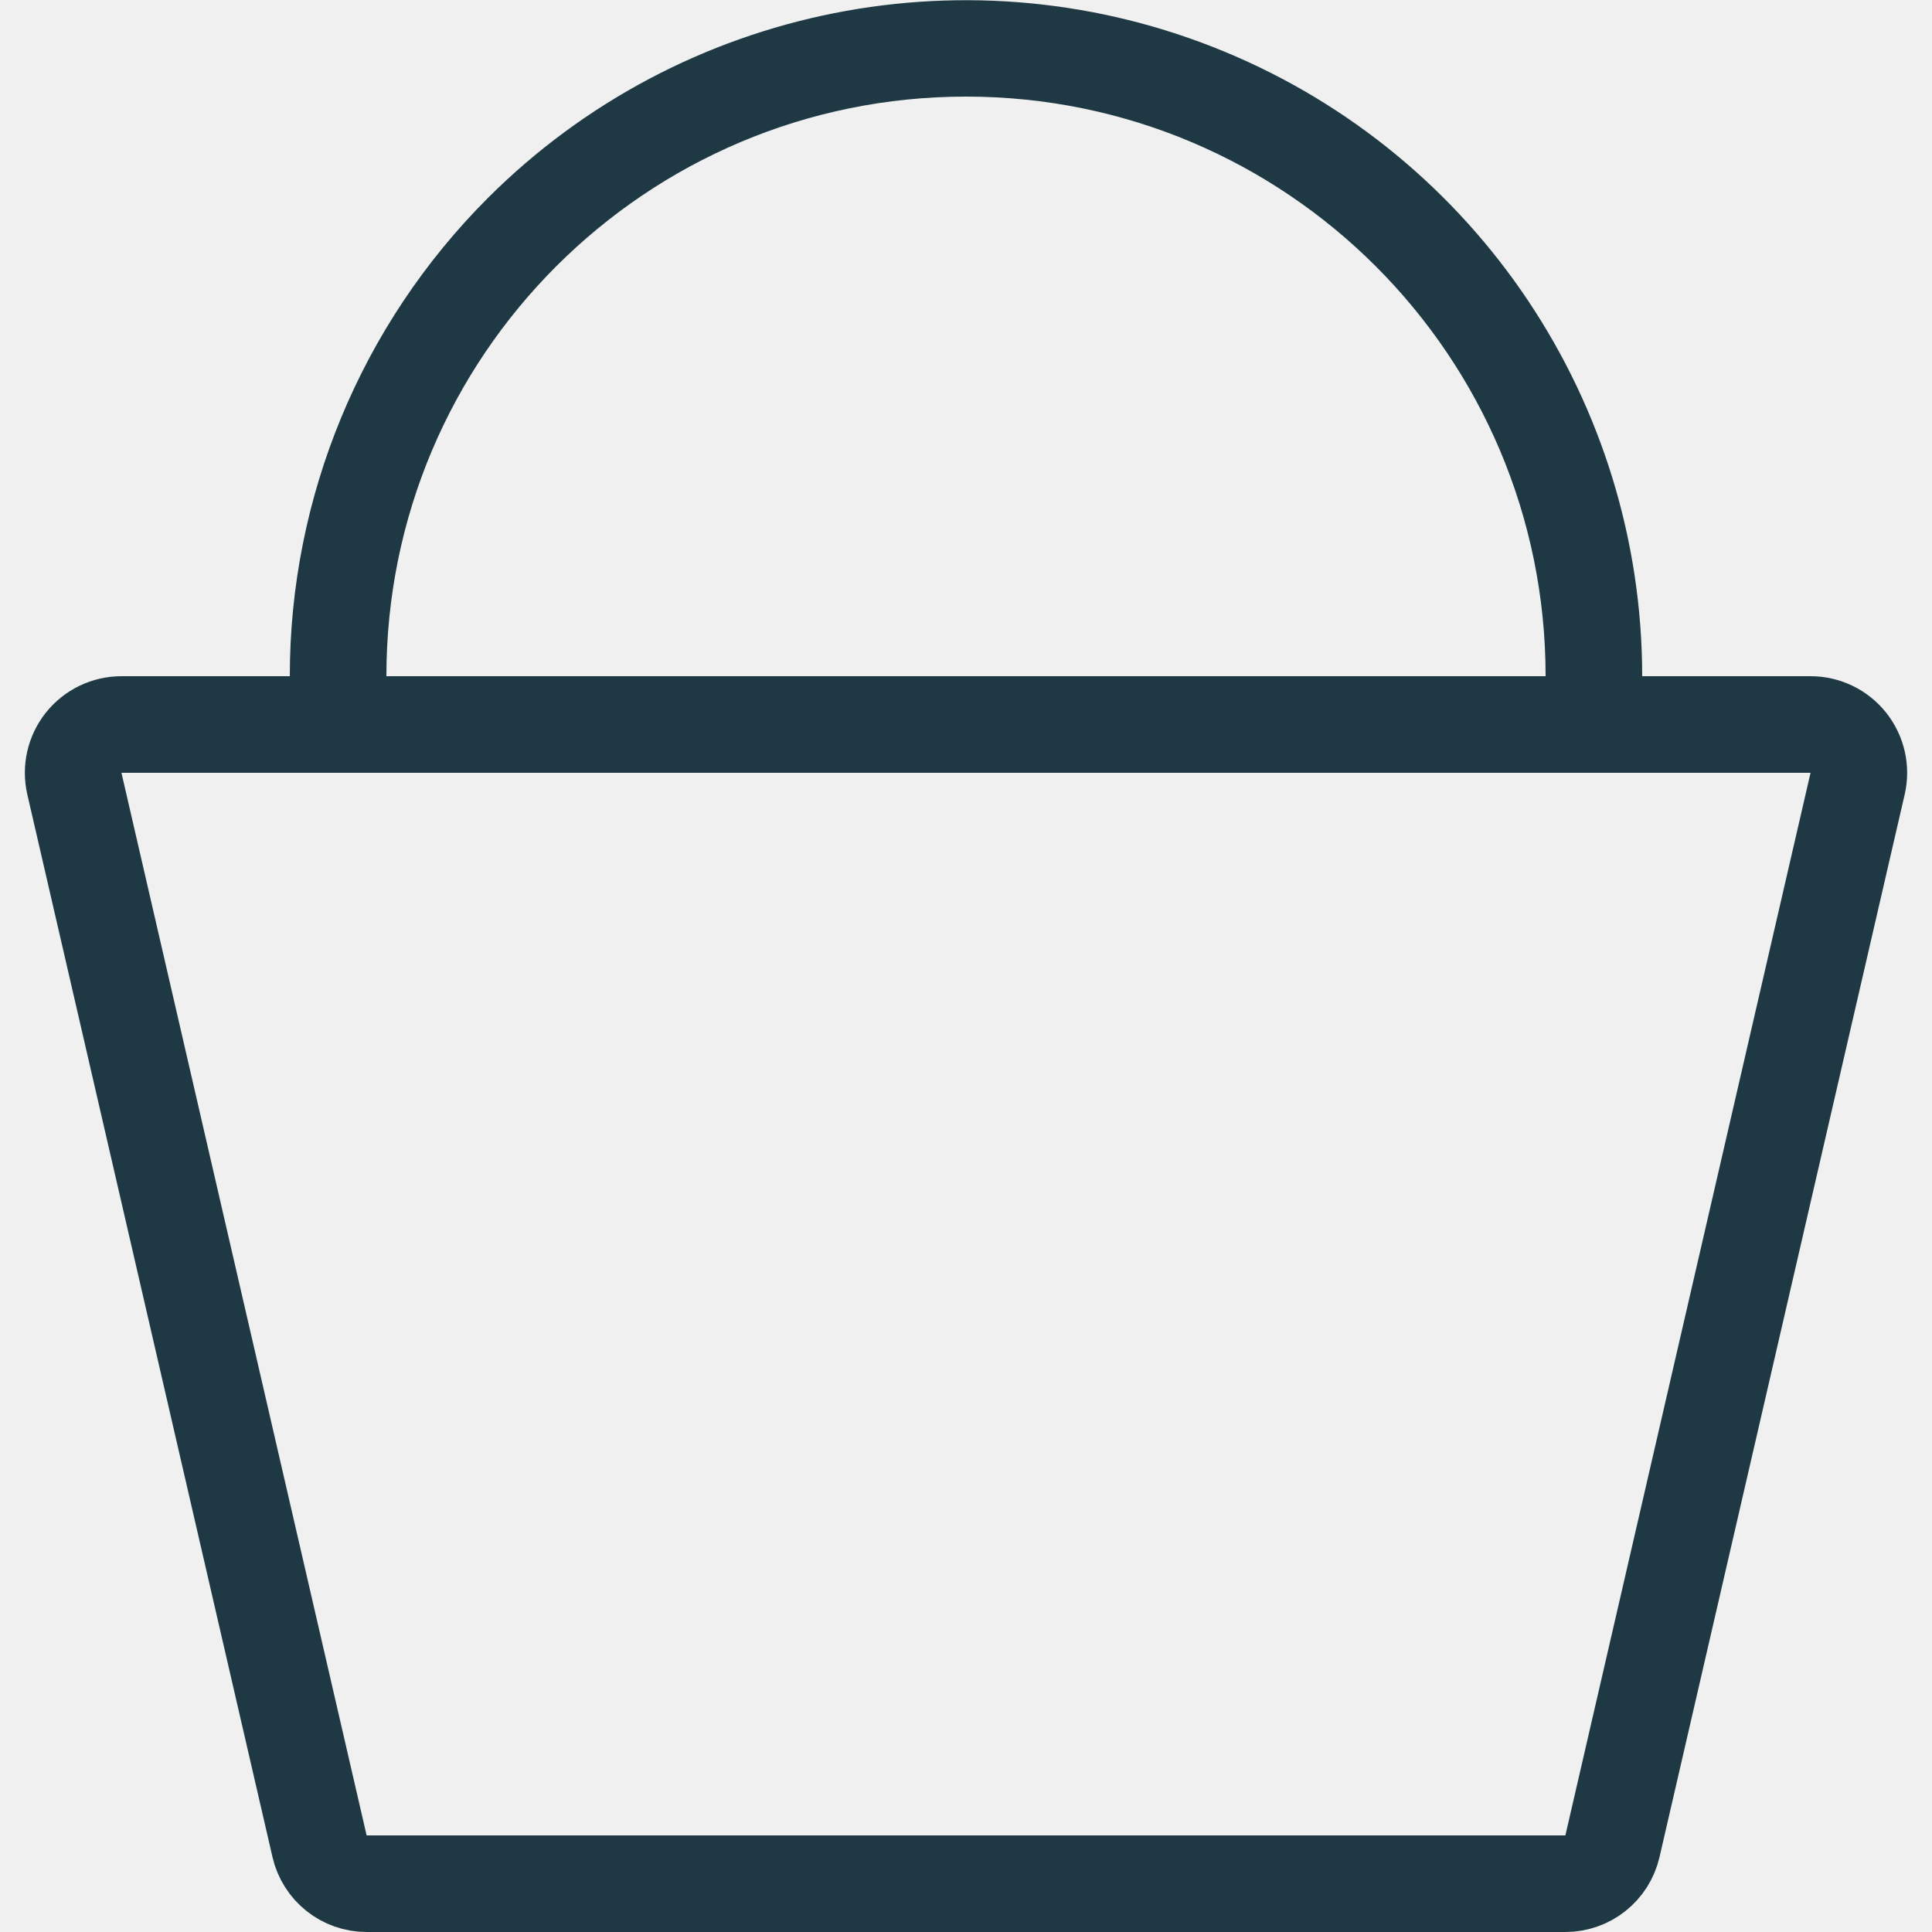
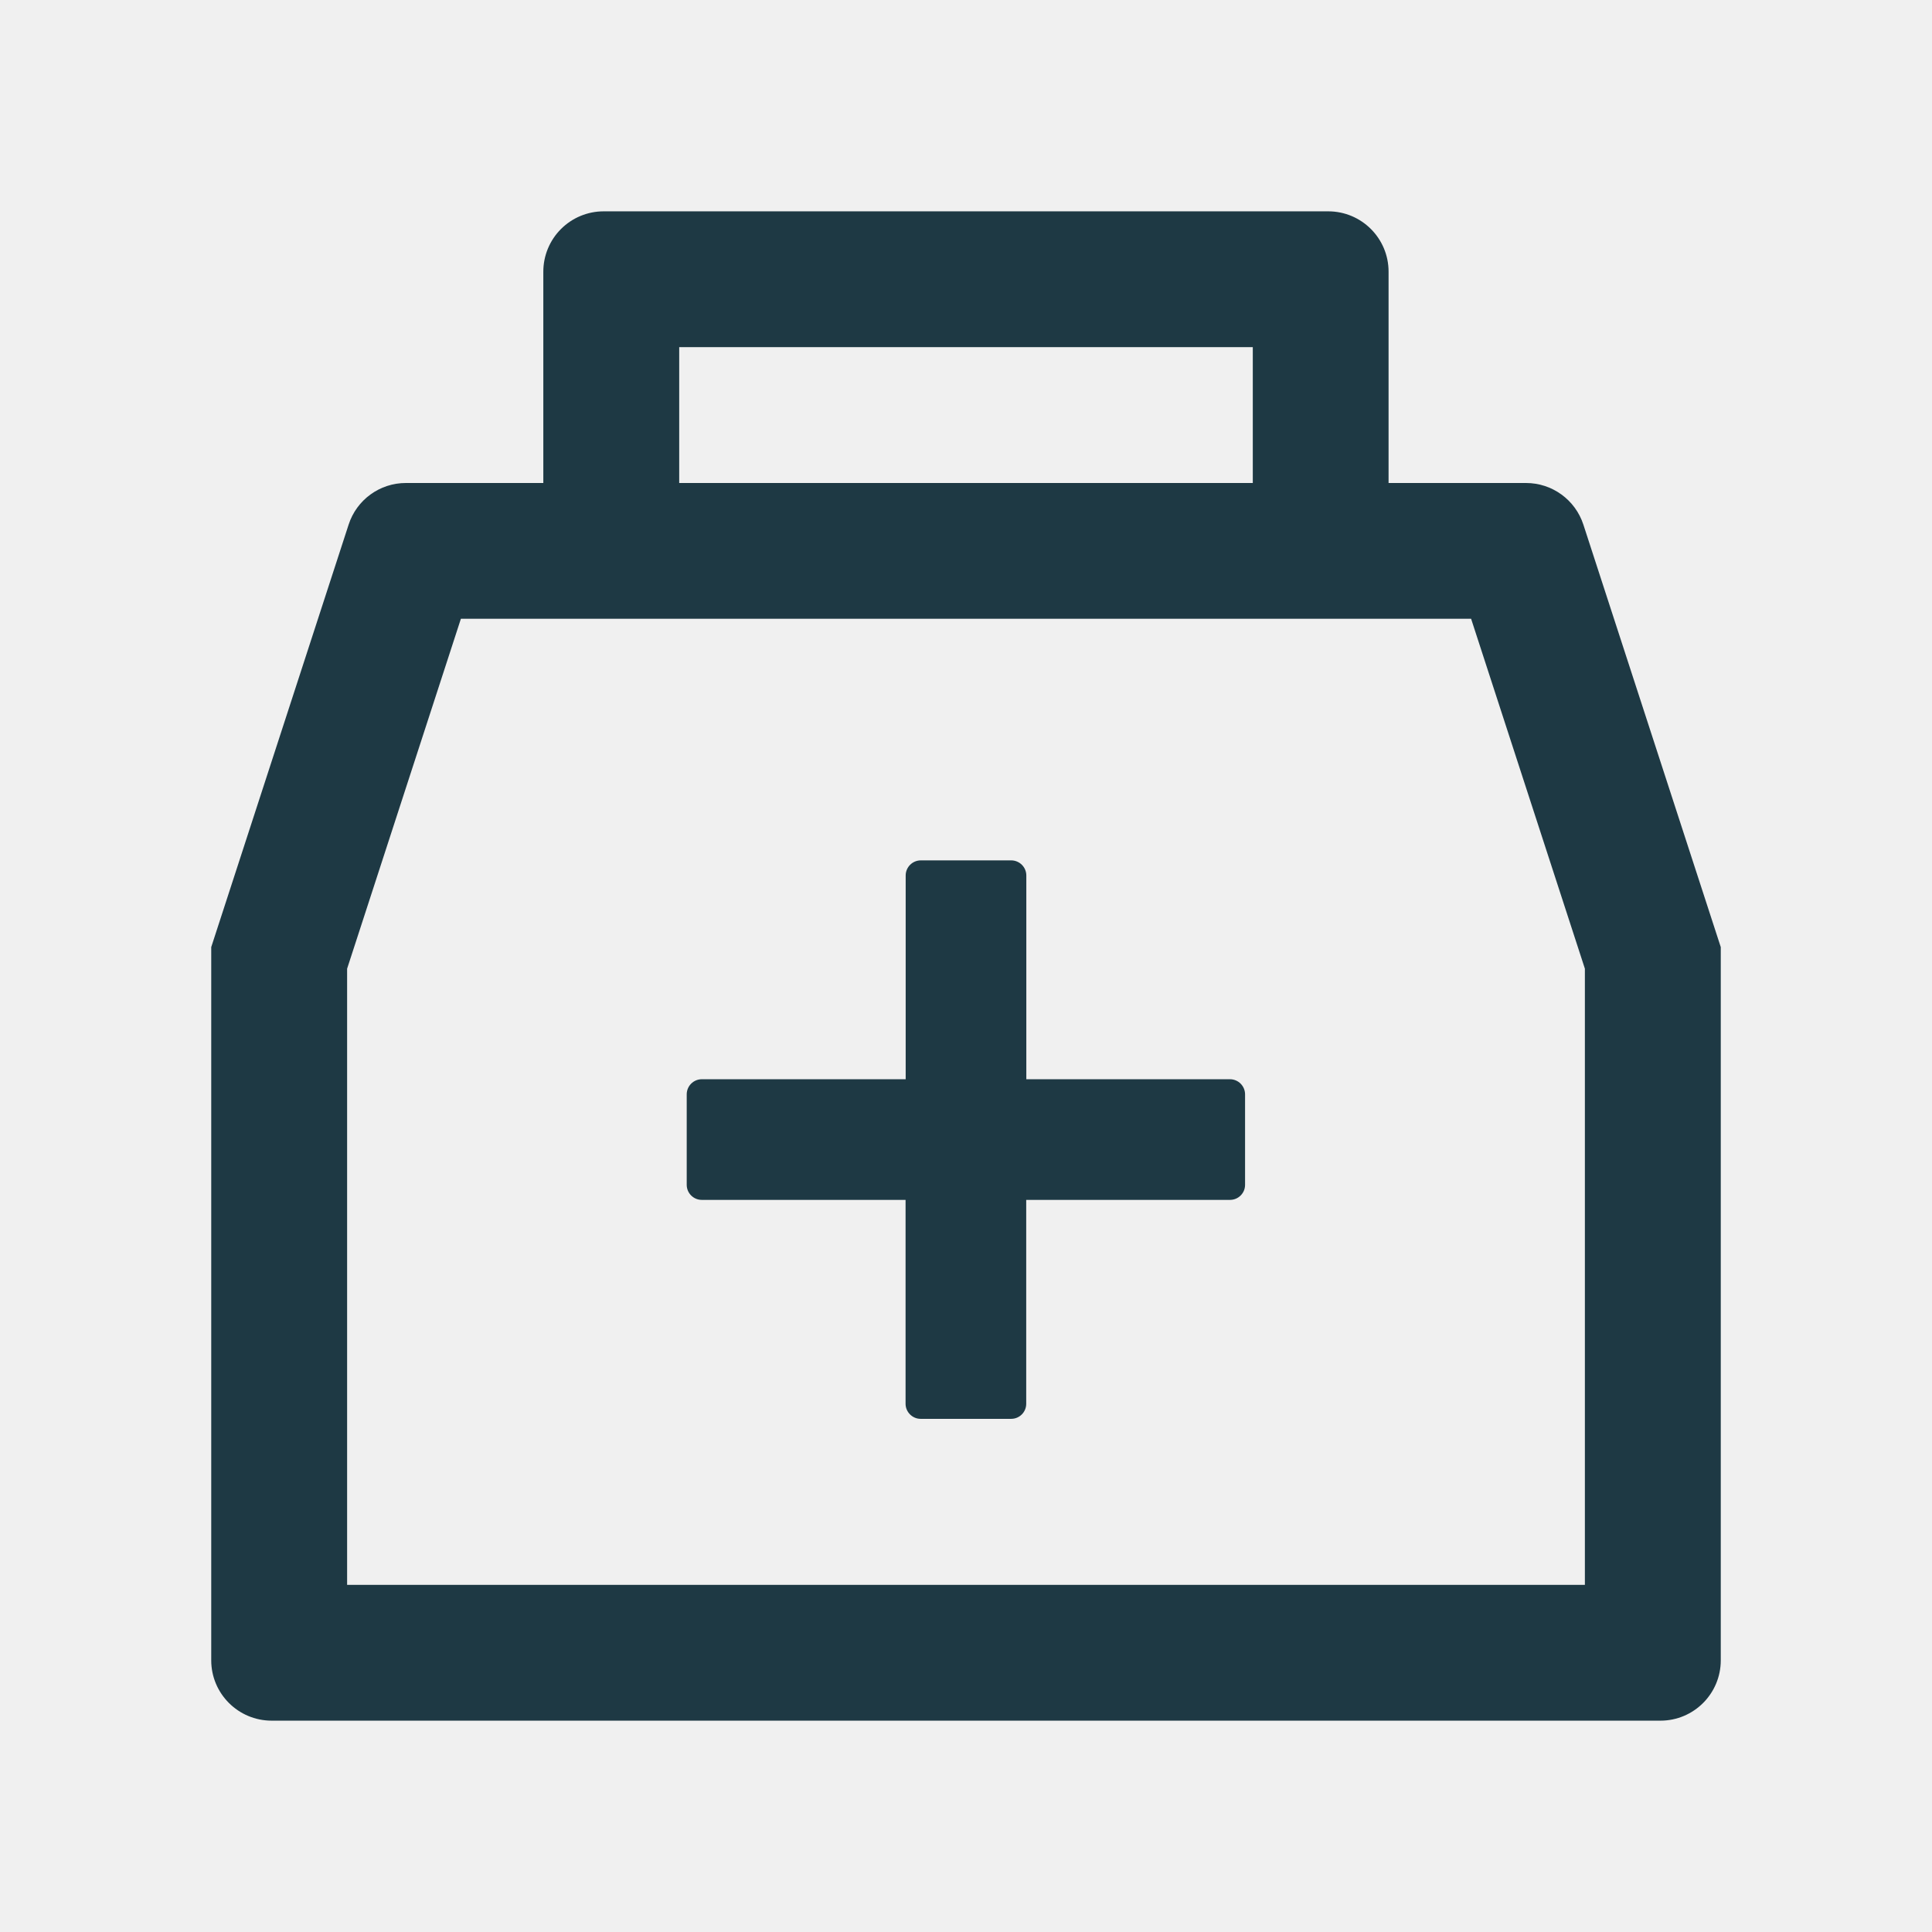
- <svg xmlns="http://www.w3.org/2000/svg" width="20" height="20" fill="none">
-   <g clip-path="url(#clip0_114_1956)">
-     <path d="M1.257 7.5h17.486a.5.5 0 01.487.612l-2.538 11a.5.5 0 01-.488.388H3.796a.5.5 0 01-.488-.388l-2.538-11a.5.5 0 01.487-.612v0z" stroke="#1E3944" />
-     <path fill-rule="evenodd" clip-rule="evenodd" d="M16 7h1A7.002 7.002 0 005.05 2.05 7 7 0 003 7h1a6 6 0 1112 0z" fill="#1E3944" />
-   </g>
-   <defs>
-     <clipPath id="clip0_114_1956">
-       <path fill="#fff" d="M0 0h20v20H0z" />
-     </clipPath>
-   </defs>
+ <svg xmlns="http://www.w3.org/2000/svg" width="18" height="18" fill="none">
+   <path d="M14.752 4.888a.562.562 0 00-.535-.388h-1.28V2.531a.562.562 0 00-.562-.562h-6.75a.562.562 0 00-.563.562V4.5h-1.28a.56.56 0 00-.534.388l-1.28 3.936v6.645c0 .31.252.562.563.562H15.47a.562.562 0 00.562-.562V8.824l-1.28-3.936zM6.328 3.234h5.344V4.5H6.328V3.234zm8.438 11.532H3.234V9.025l1.06-3.26h9.412l1.06 3.26v5.74zm-3.305-4.711H9.562V8.156a.141.141 0 00-.14-.14h-.844a.141.141 0 00-.14.14v1.899h-1.9a.141.141 0 00-.14.14v.844c0 .077.063.14.14.14h1.899v1.9c0 .076.063.14.14.14h.844a.14.14 0 00.14-.14v-1.9h1.899a.14.14 0 00.14-.14v-.844a.141.141 0 00-.14-.14z" fill="#1E3944" />
</svg>
